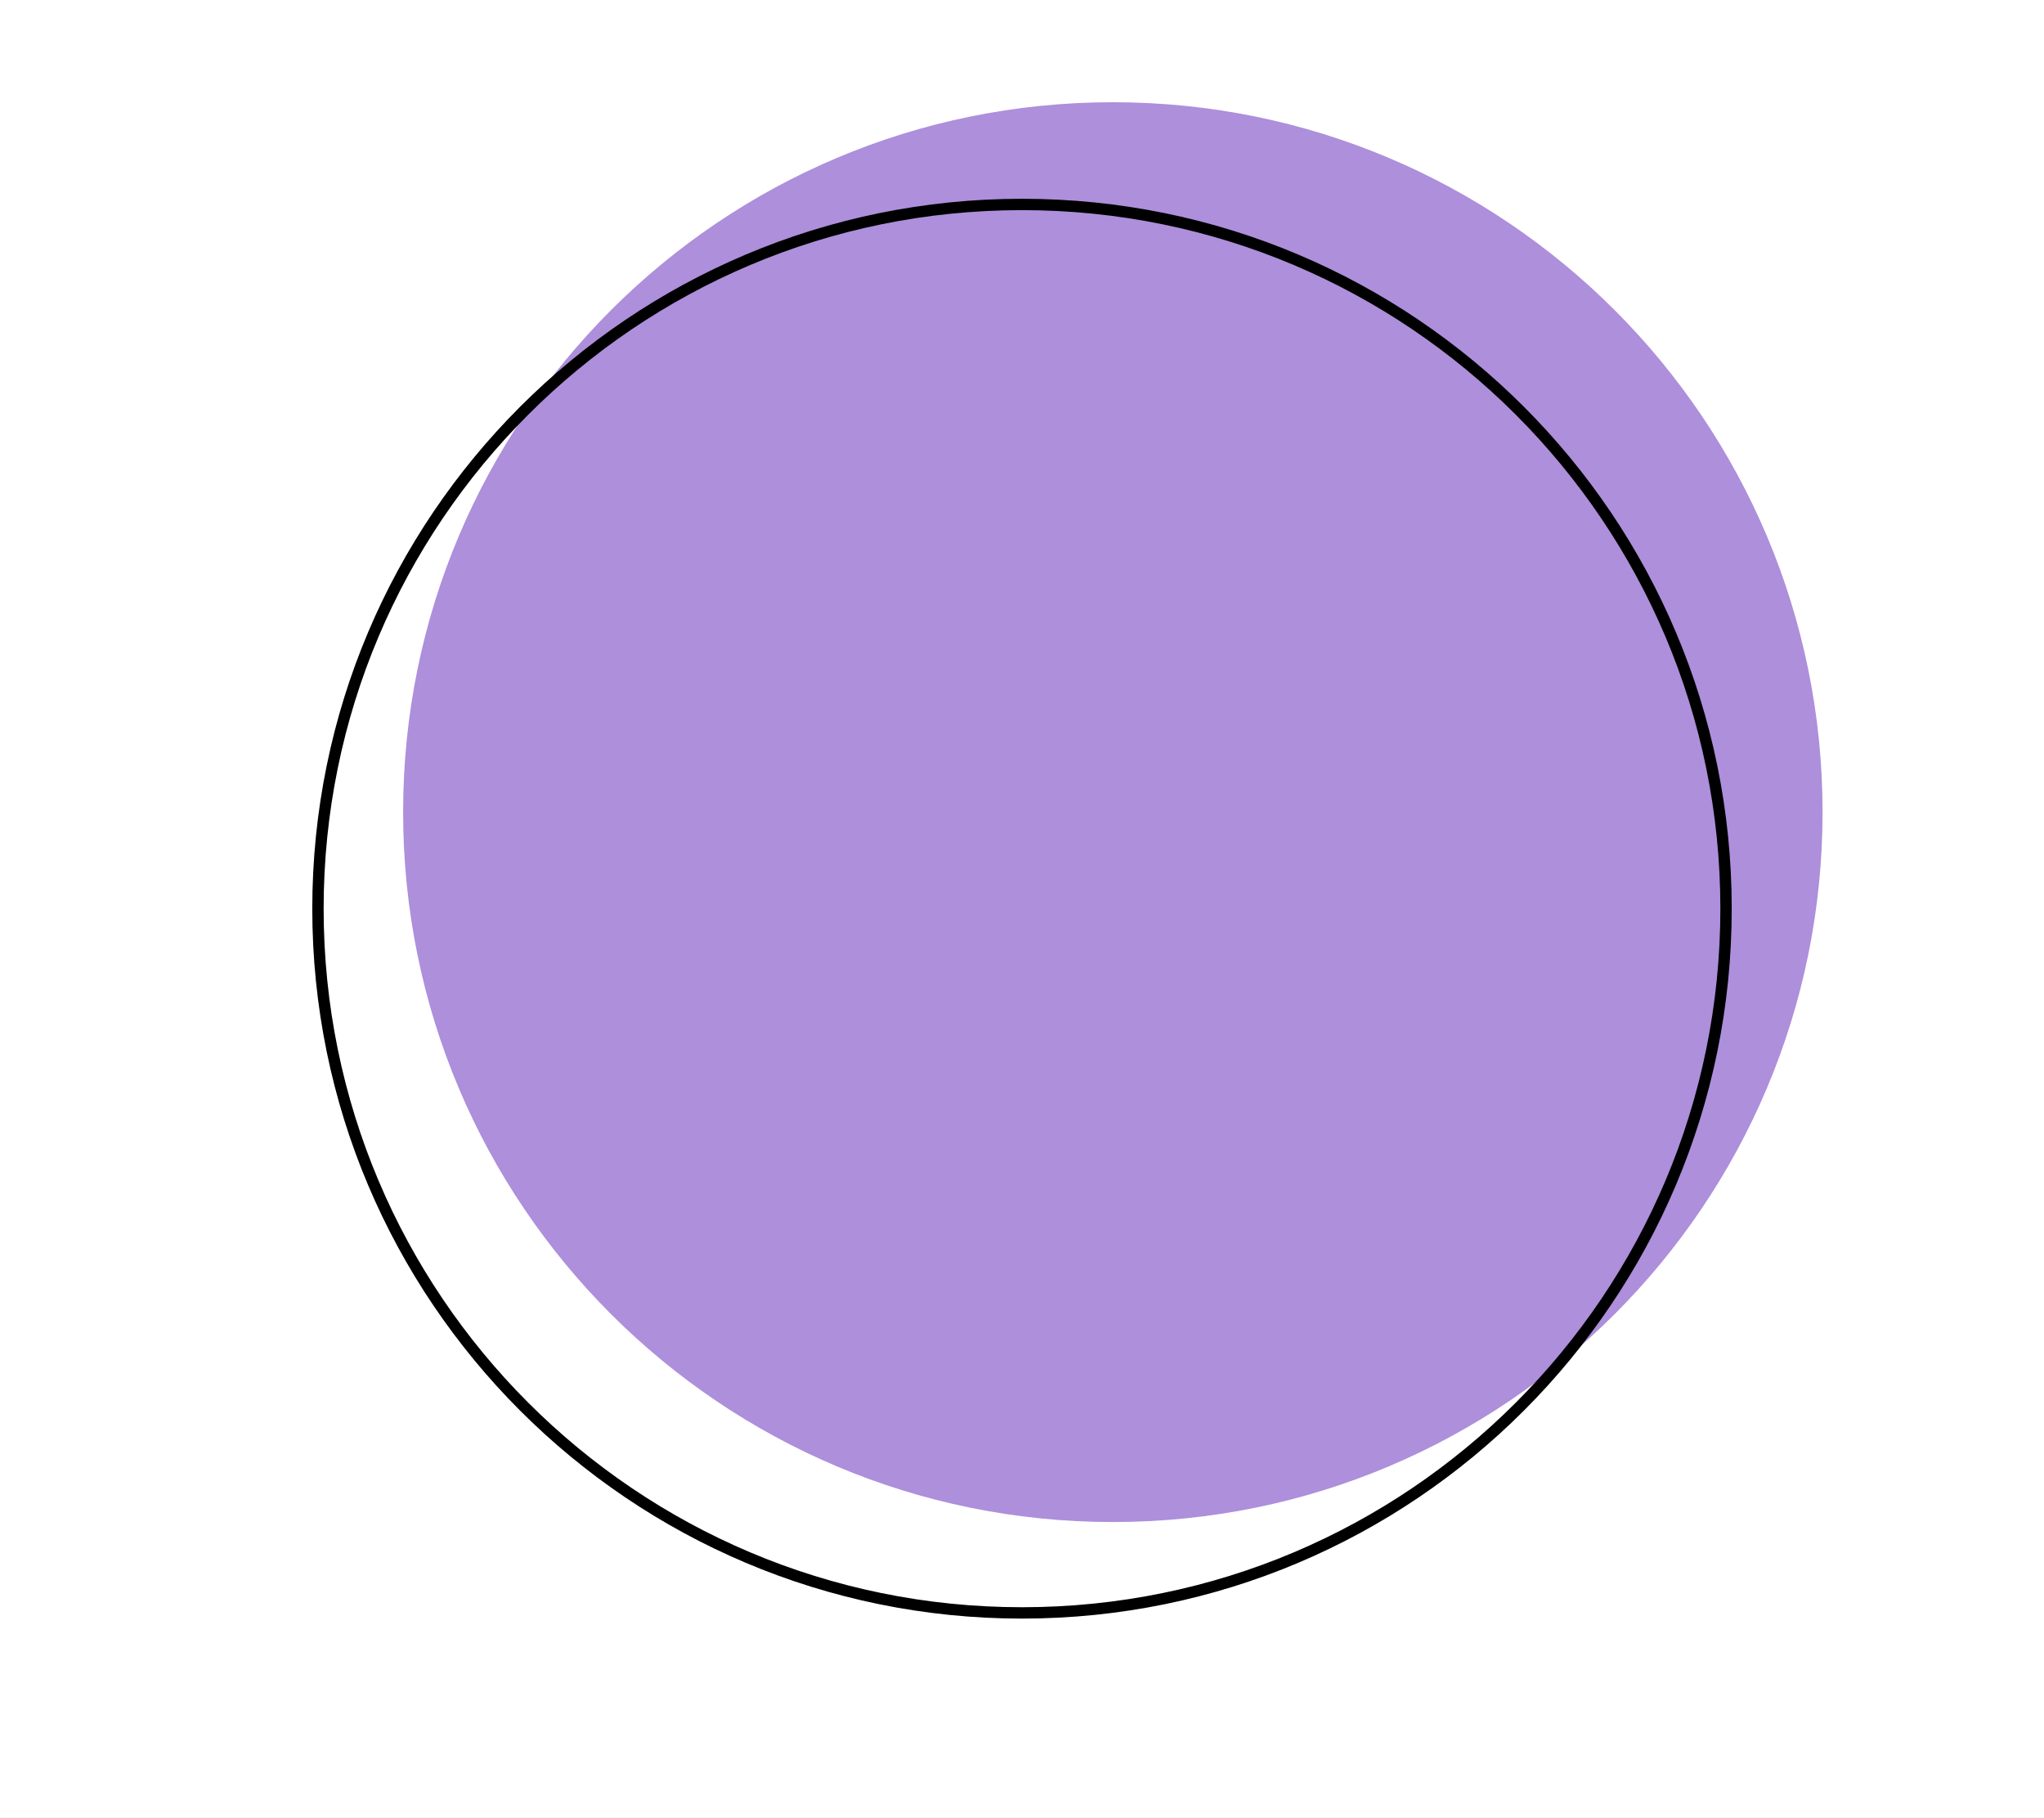
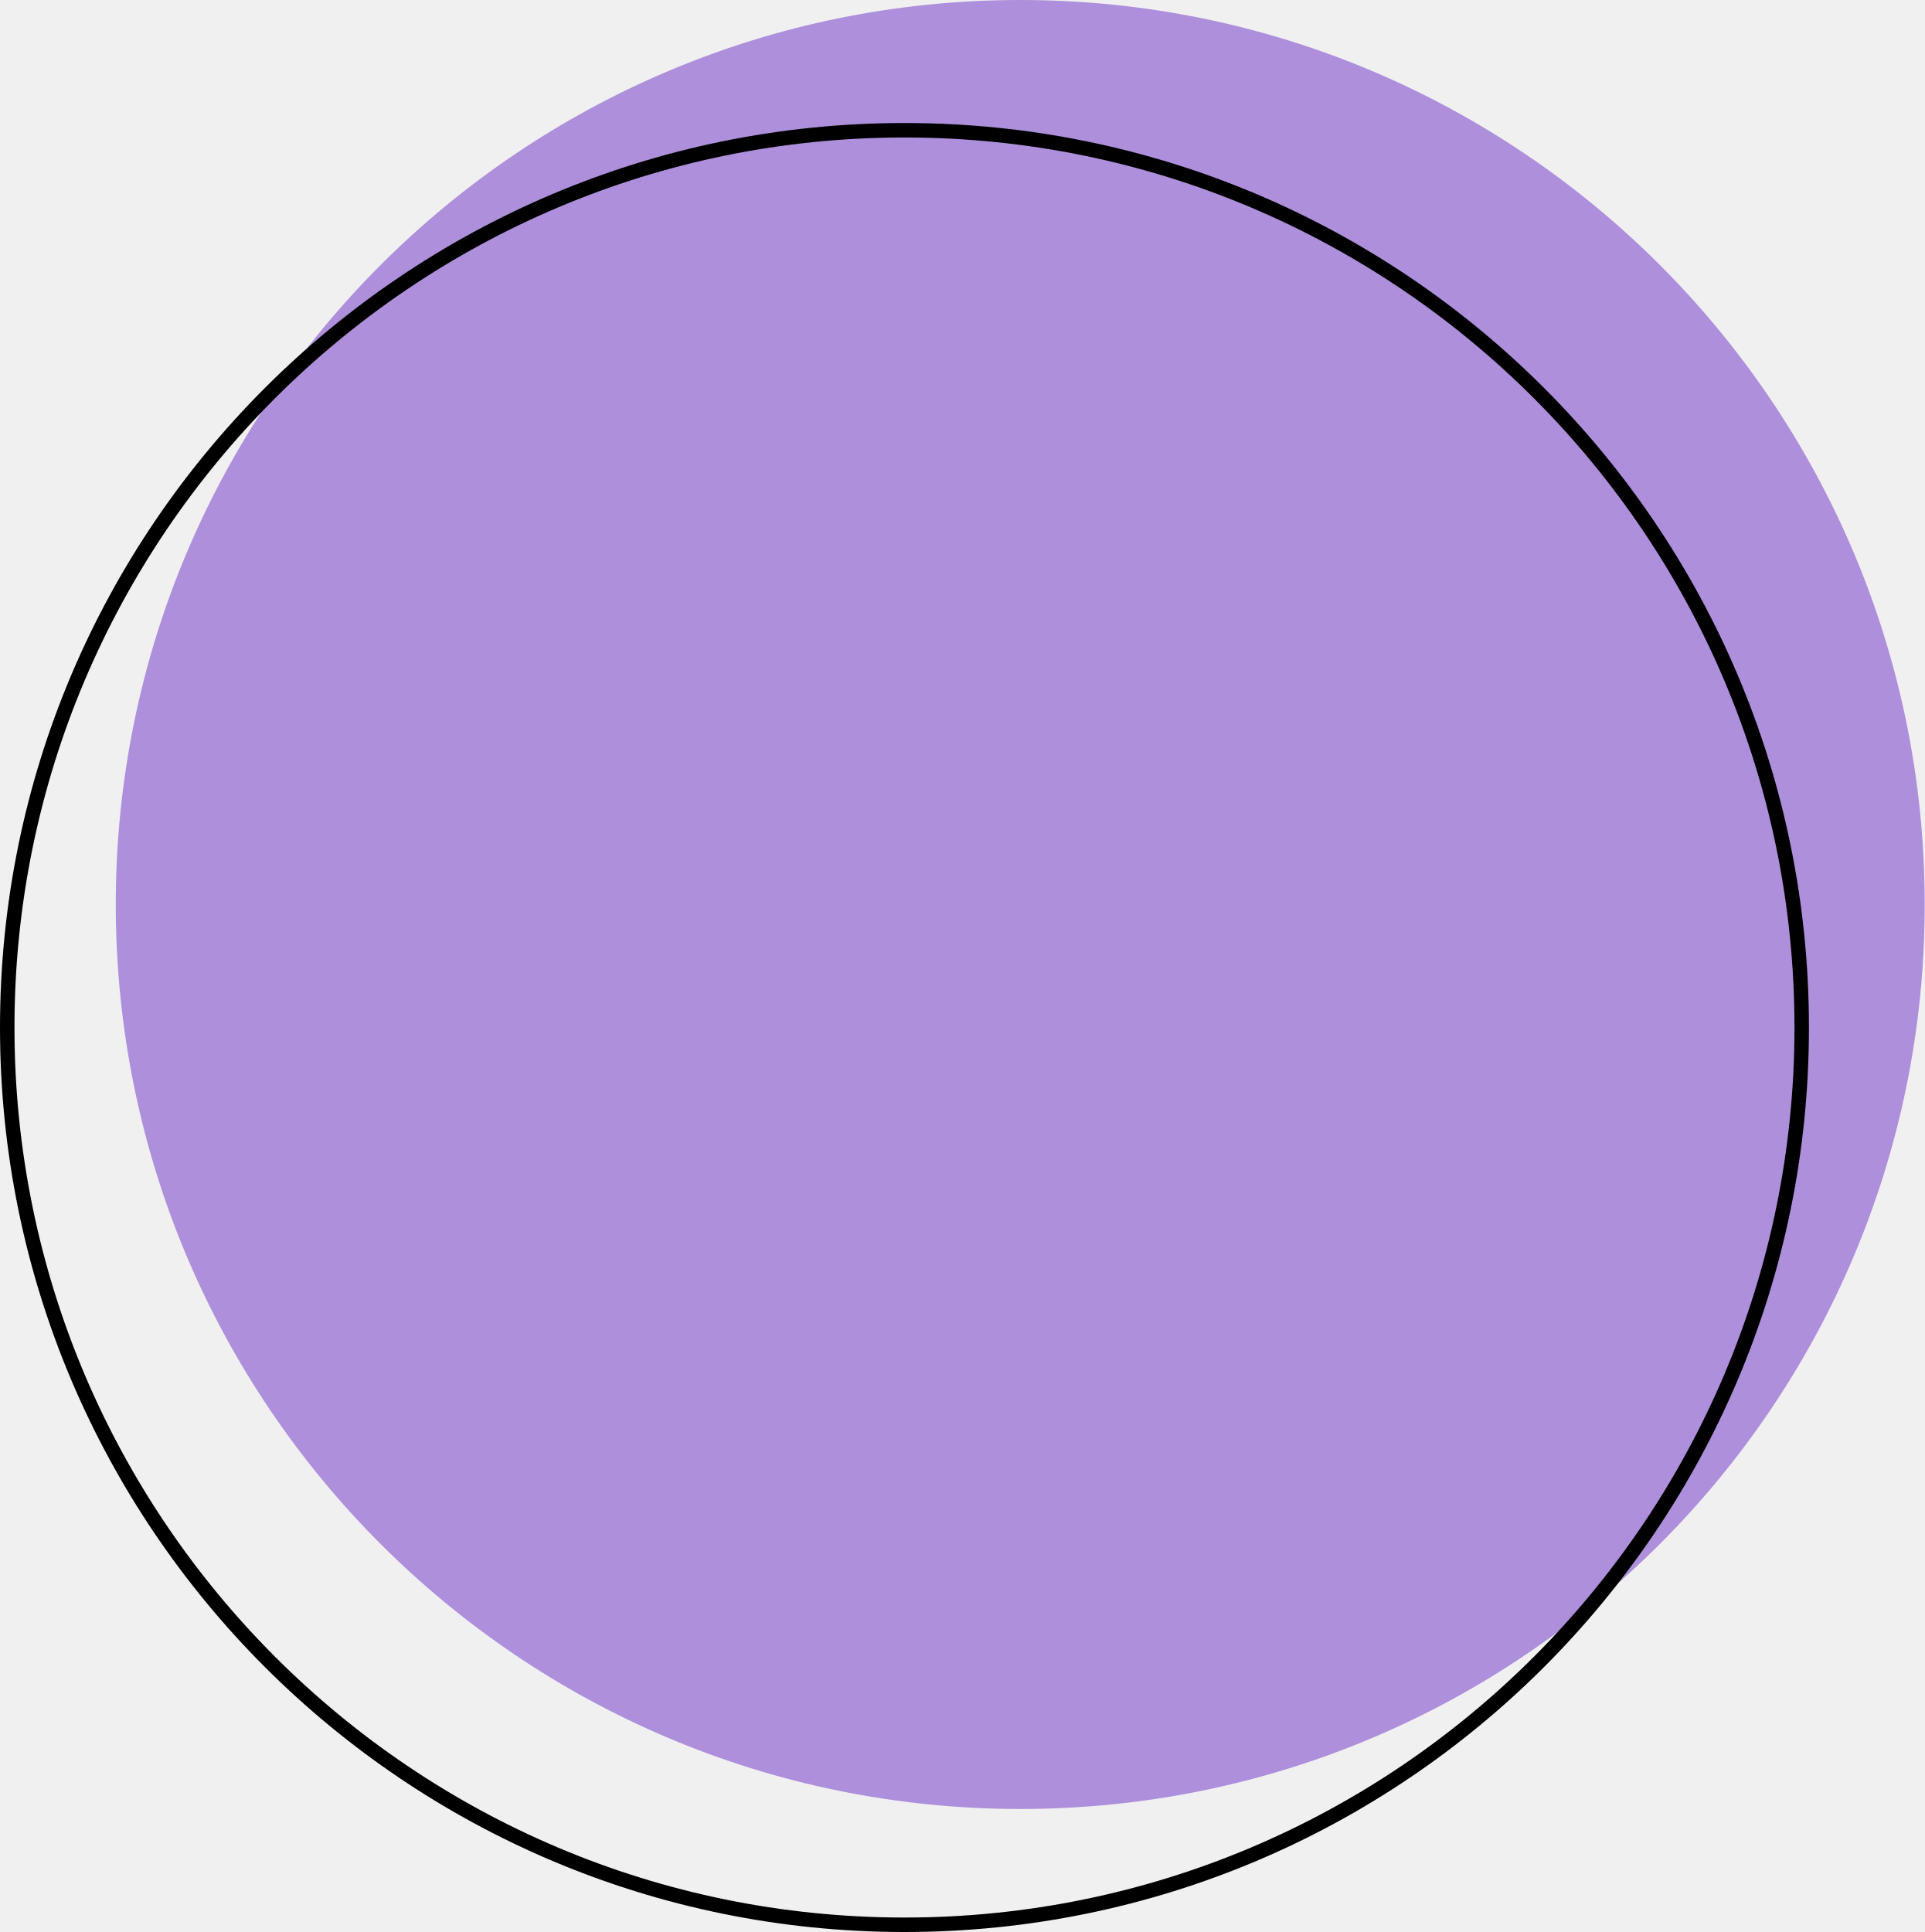
- <svg xmlns="http://www.w3.org/2000/svg" width="360" height="320" viewBox="0 0 360 320" fill="none">
-   <rect width="360" height="320" fill="white" />
-   <circle cx="196" cy="143" r="125" fill="#AD8FDB" />
-   <circle cx="180" cy="160" r="124" stroke="black" stroke-width="2" />
+ <svg xmlns="http://www.w3.org/2000/svg" width="266" height="267" viewBox="0 0 266 267" fill="none">
+   <circle cx="141" cy="125" r="125" fill="#AD8FDB" />
+   <circle cx="125" cy="142" r="124" stroke="black" stroke-width="2" />
</svg>
